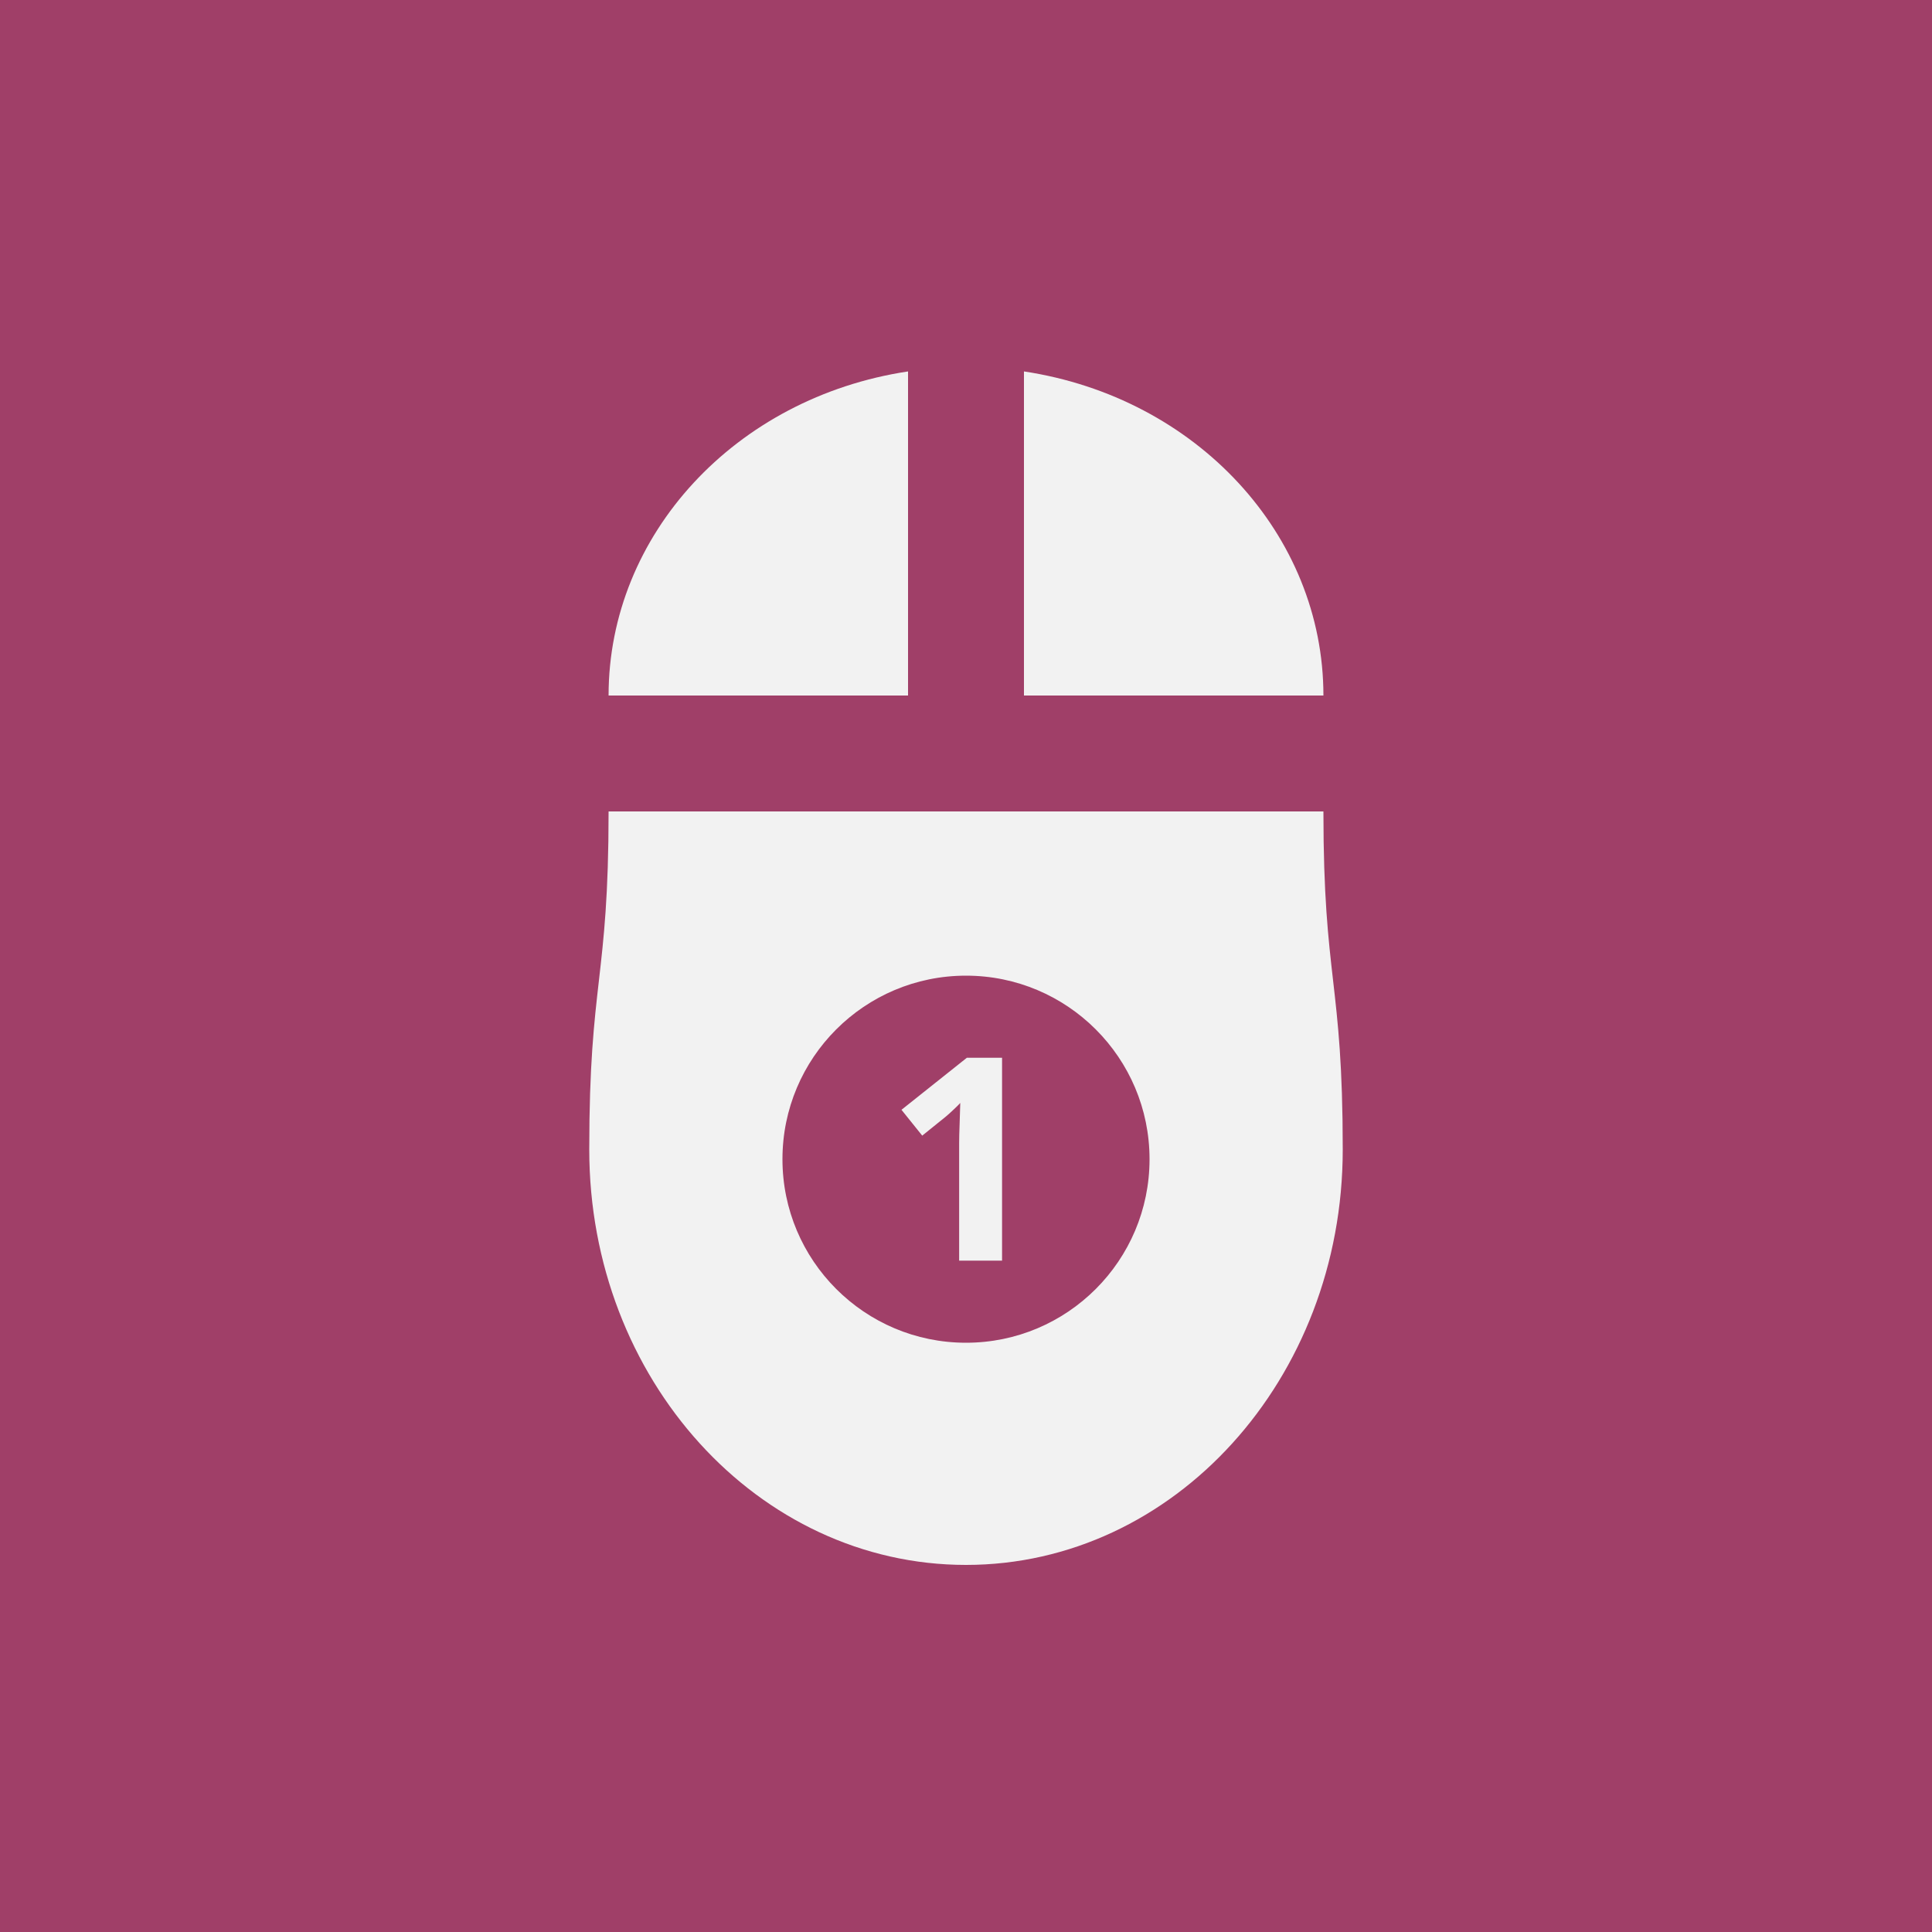
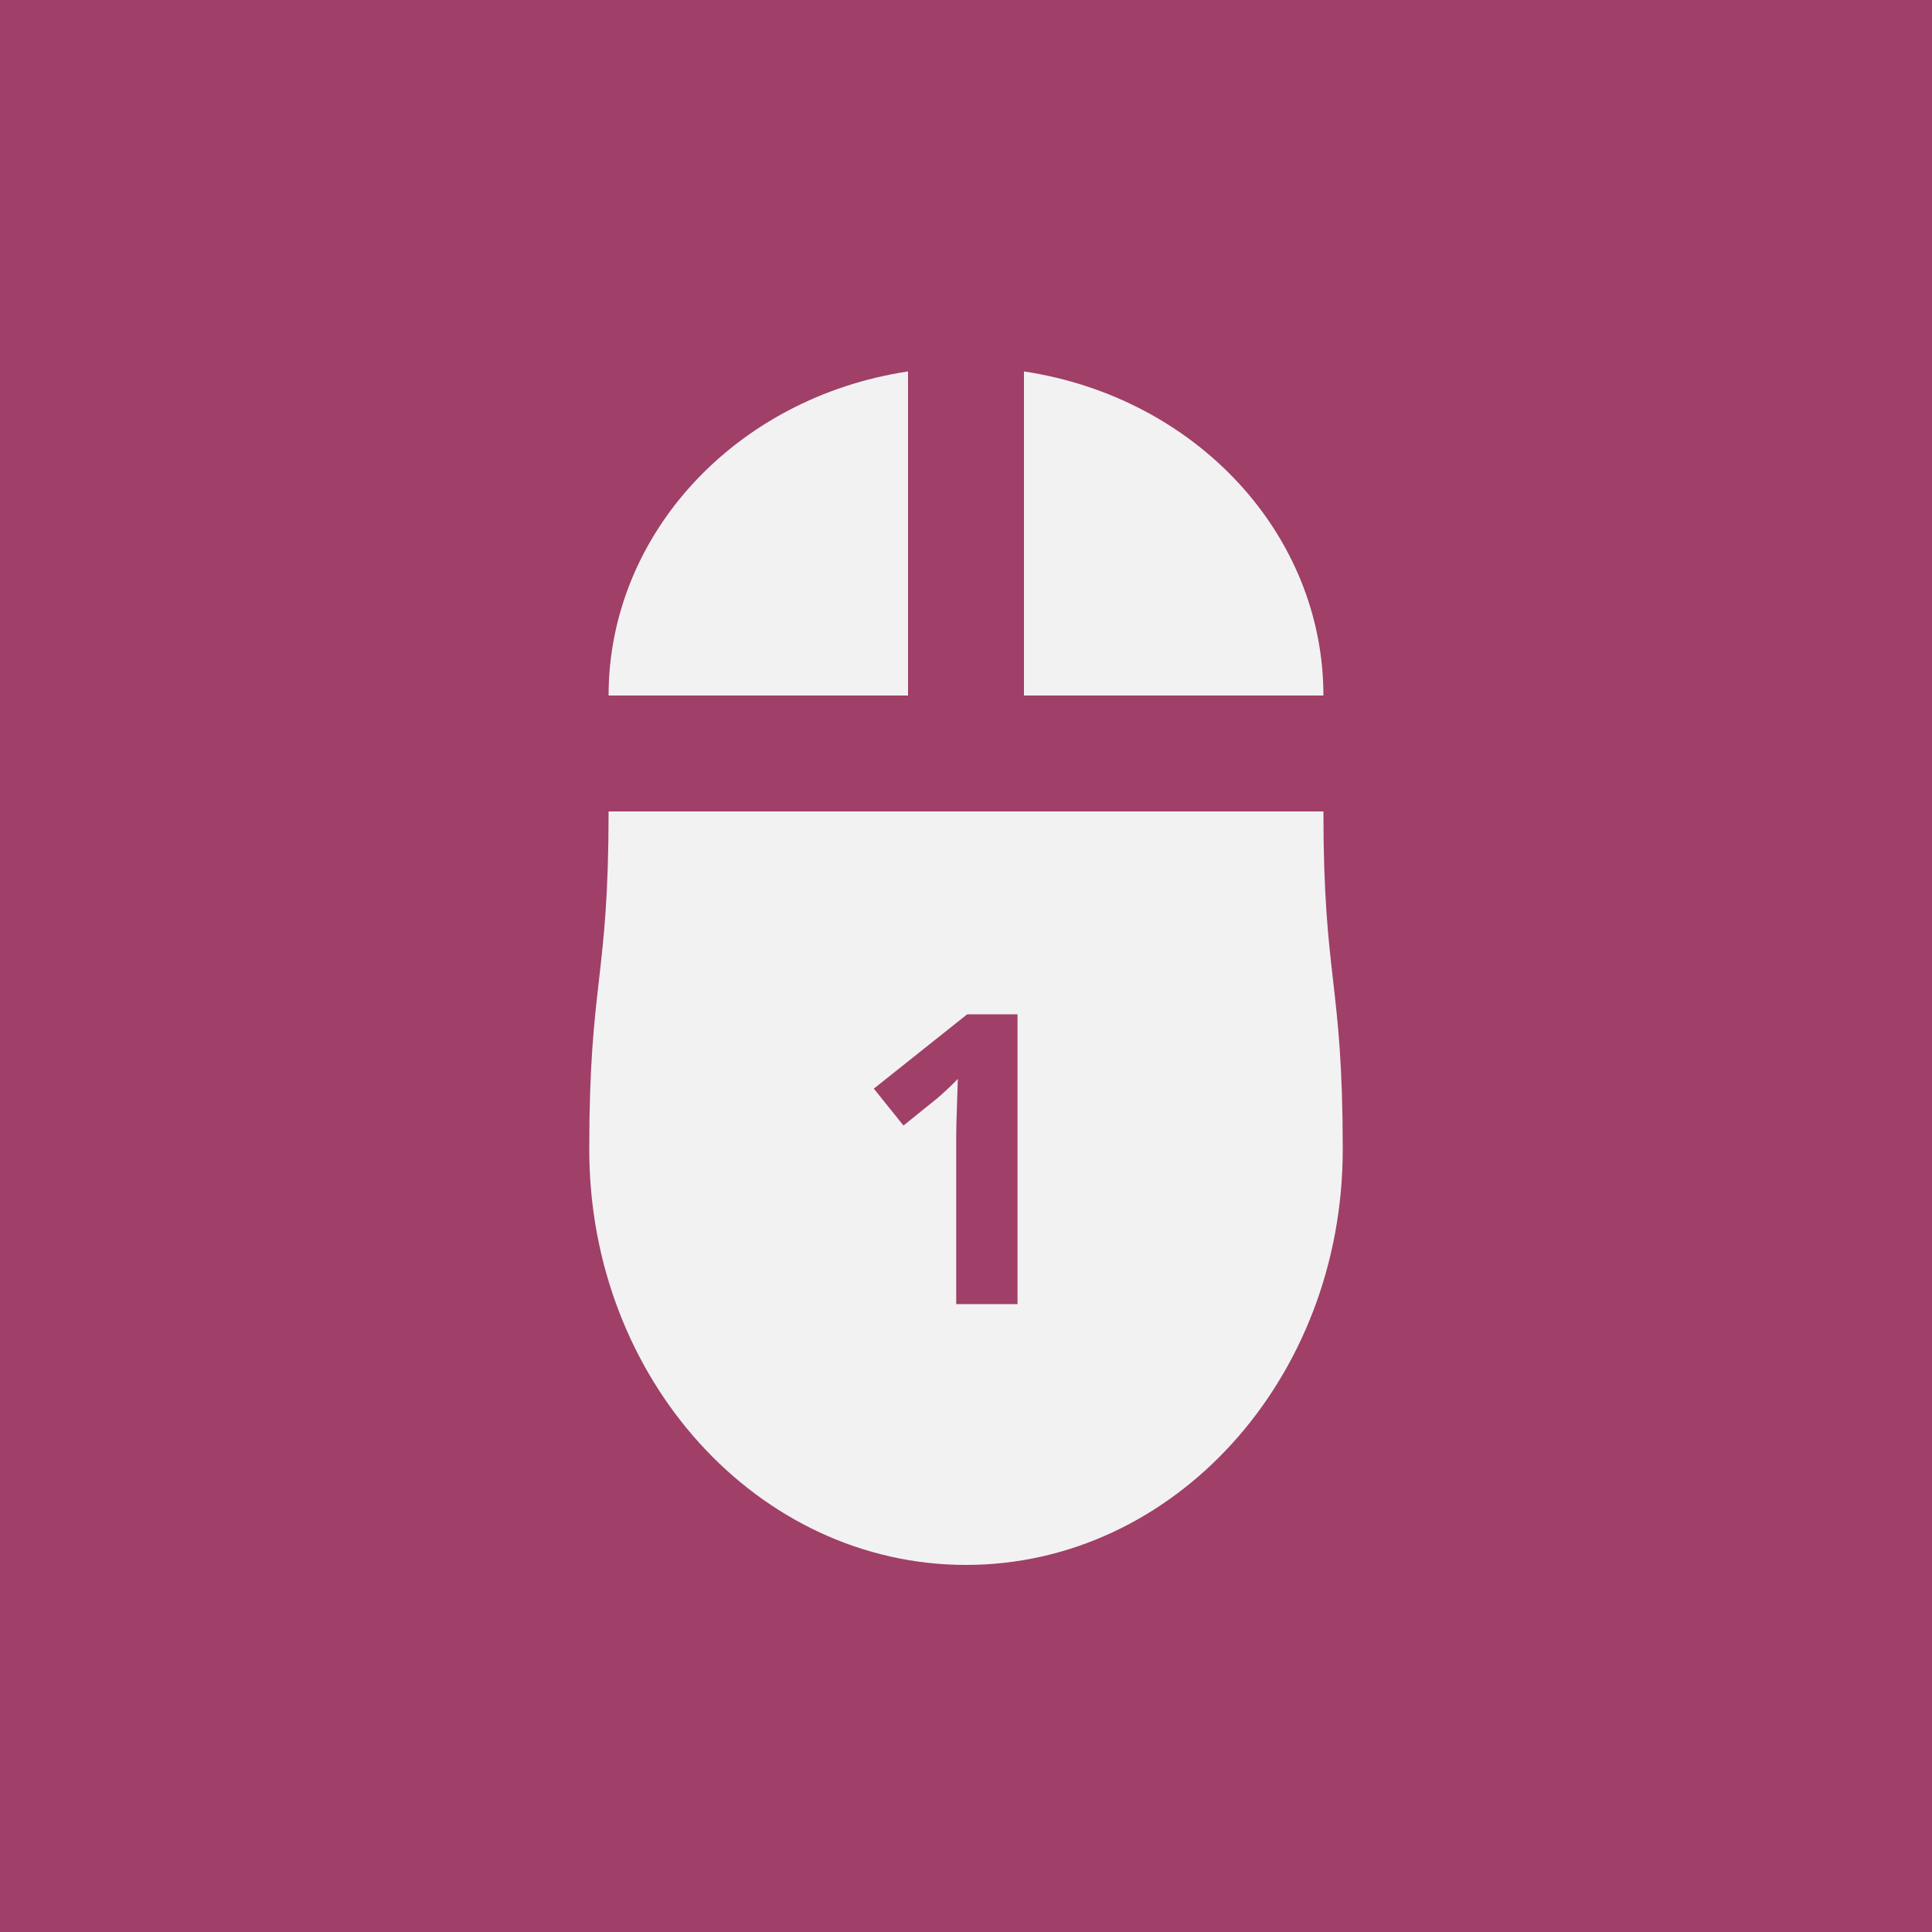
<svg xmlns="http://www.w3.org/2000/svg" width="144" height="144" viewBox="0 0 144 144" fill="none">
  <rect width="144" height="144" fill="#A03F68" />
-   <path d="M 67.68 27.684       A 26.64 24.48 0 0 0 45.36 51.84 H 67.68 Z M 76.32 27.684       A 26.64 24.48 0 0 1 98.64 51.84 H 76.32 Z M 45.36 60.48 H 98.64       C 98.64 73.08 100.08 73.08 100.08 85.68       A 28.08 30.96 0 0 1 43.92 85.68       C 43.92 73.08 45.36 73.08 45.36 60.48 Z M 58.32 86.4 A 13.68 13.68 0 1 0 85.68 86.4 A 13.68 13.68 0 1 0 58.32 86.4 Z" fill="#F2F2F2" fill-rule="evenodd" />
+   <path d="M 67.68 27.684       A 26.64 24.48 0 0 0 45.36 51.84 H 67.68 Z M 76.32 27.684       A 26.64 24.48 0 0 1 98.64 51.84 H 76.32 Z M 45.36 60.48 H 98.64       C 98.64 73.08 100.08 73.08 100.08 85.68       A 28.08 30.96 0 0 1 43.92 85.68       C 43.92 73.08 45.36 73.08 45.36 60.48 Z" fill="#F2F2F2" fill-rule="evenodd" />
  <g transform="translate(0 14.4)">
-     <g transform="translate(72 72) scale(0.7) translate(-72 -72)">
-       <path d="M75.84 61.20L75.84 82.80L71.27 82.80L71.27 70.31Q71.27 69.52 71.32 68.25Q71.36 66.98 71.39 66.01Q71.24 66.19 70.74 66.66Q70.25 67.13 69.82 67.49L67.34 69.49L65.13 66.74L72.09 61.20" fill="#F2F2F2" />
+     <g transform="translate(72 72) scale(1) translate(-72 -72)">
+       <path d="M75.84 61.20L75.84 82.80L71.27 82.80L71.27 70.31Q71.27 69.52 71.32 68.25Q71.36 66.98 71.39 66.01Q71.24 66.19 70.74 66.66Q70.25 67.13 69.82 67.49L67.34 69.49L65.13 66.74L72.09 61.20" fill="#A03F68" />
    </g>
  </g>
</svg>
